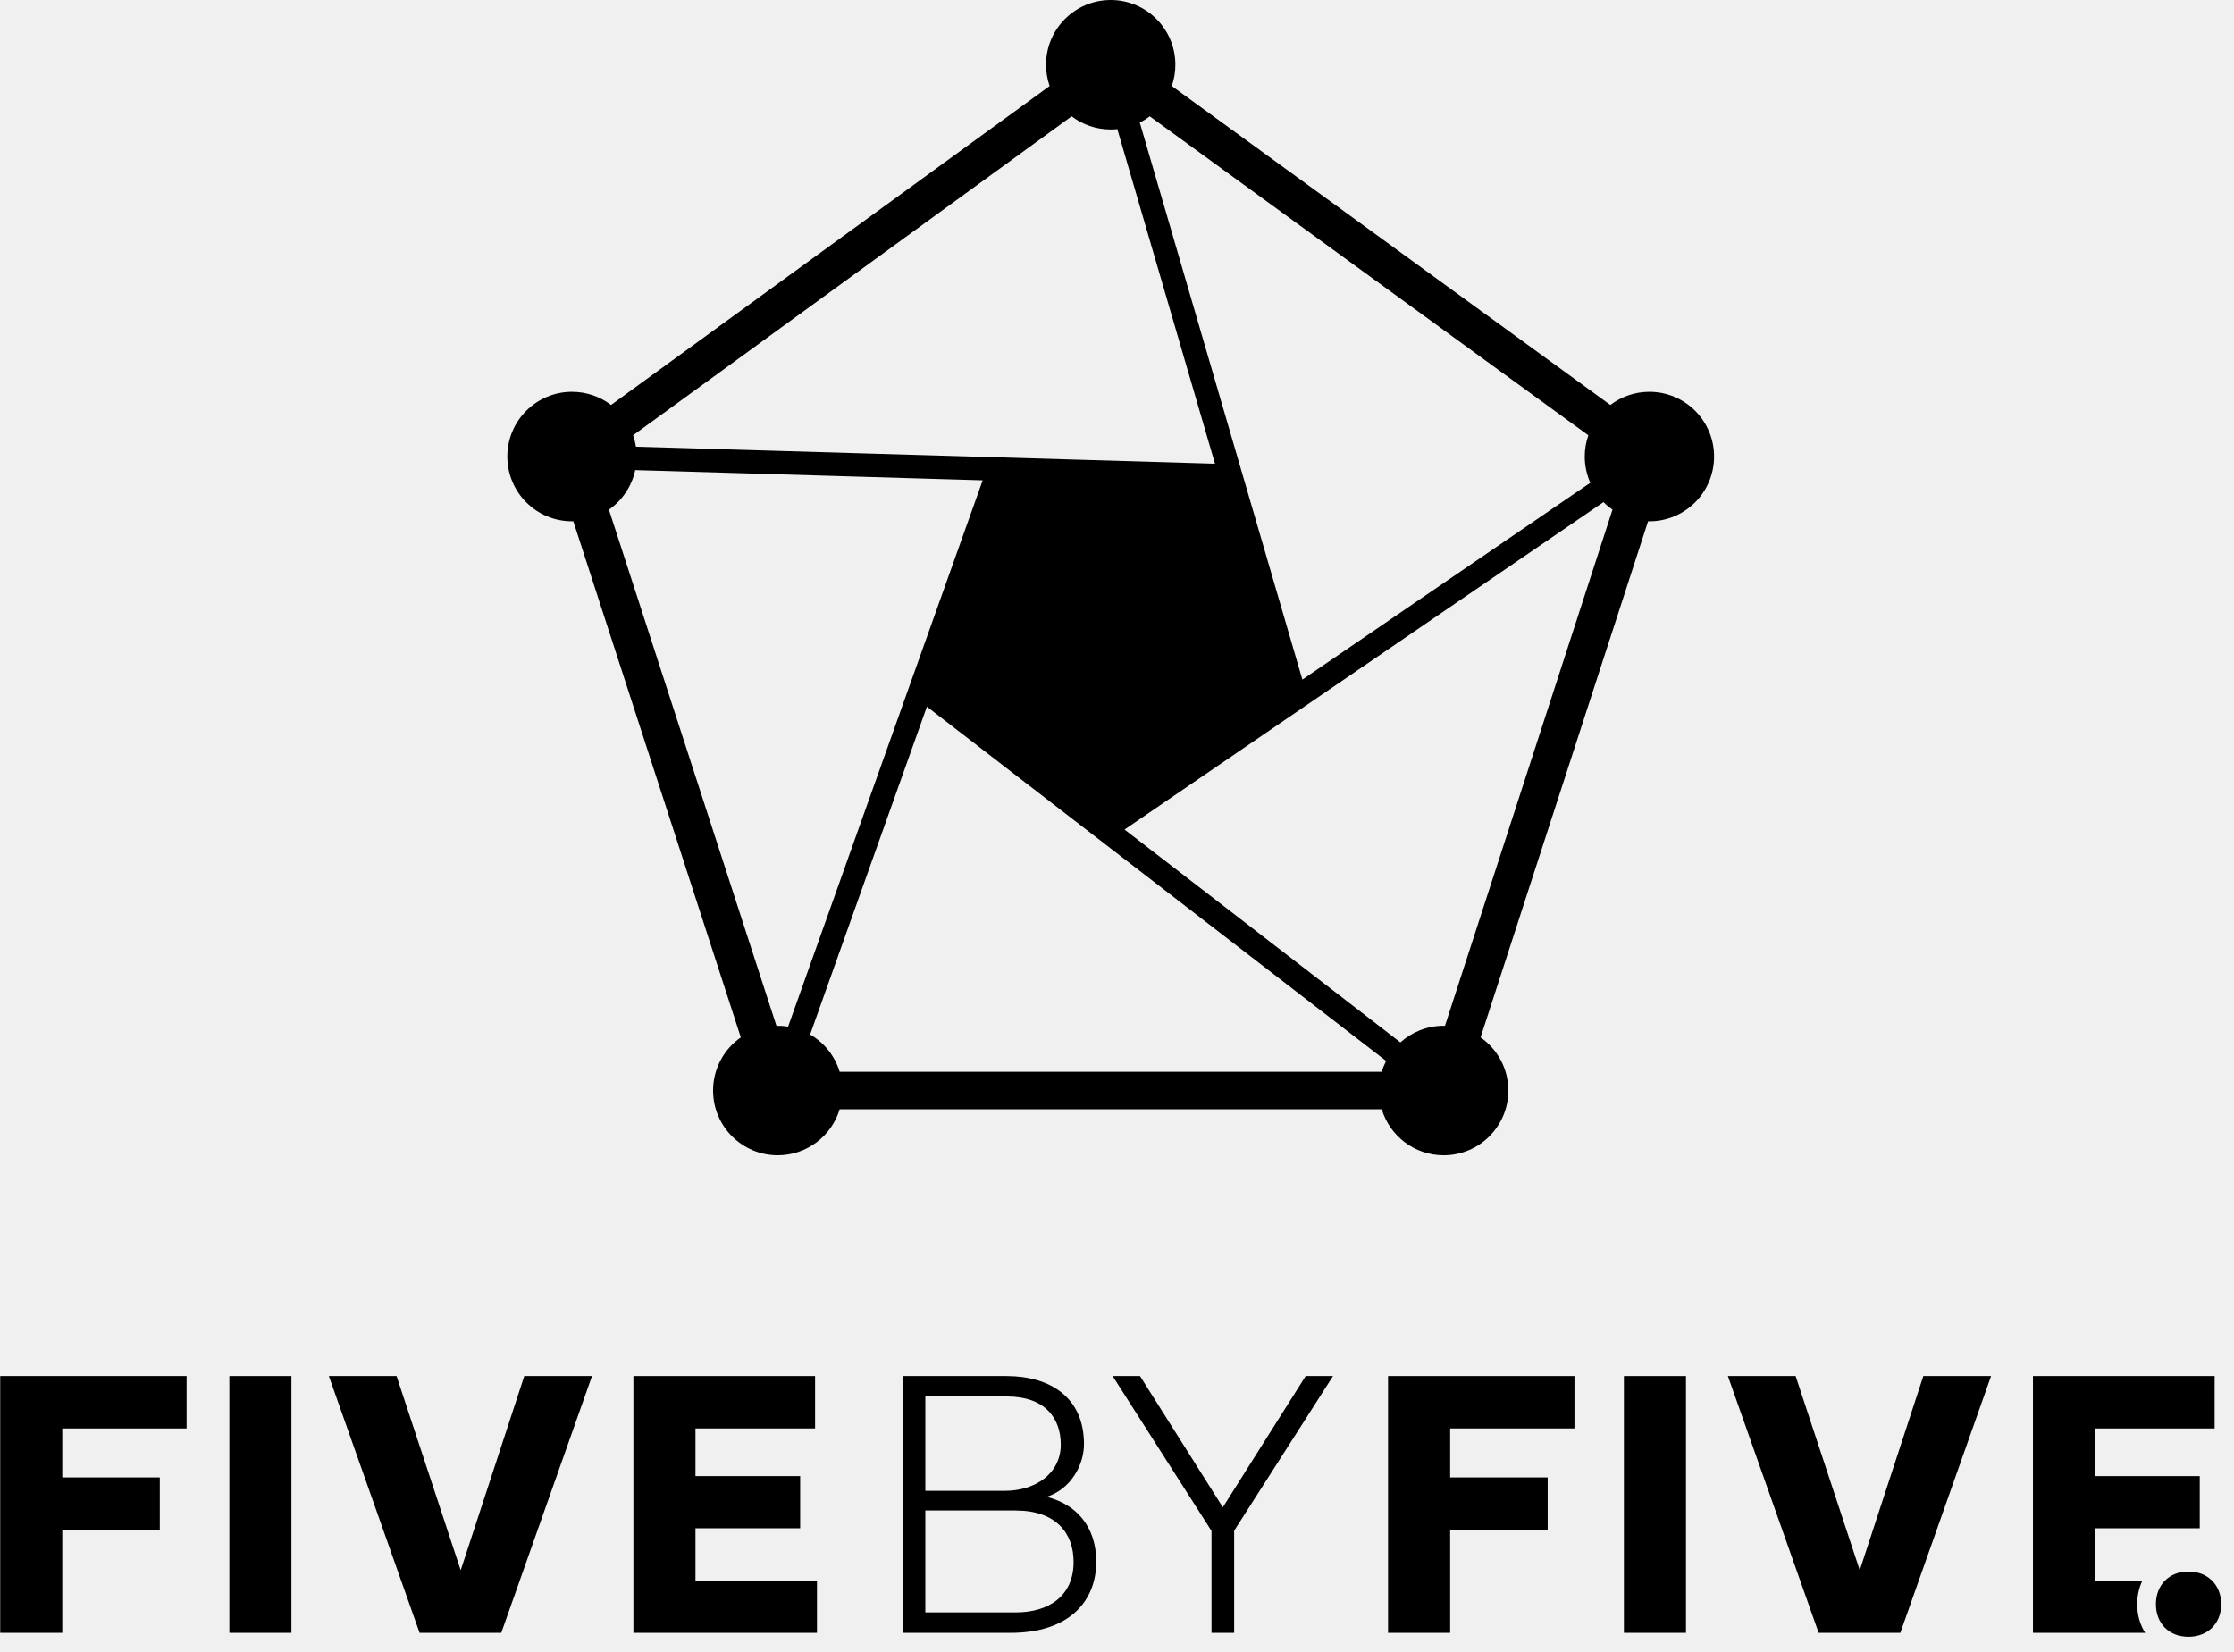
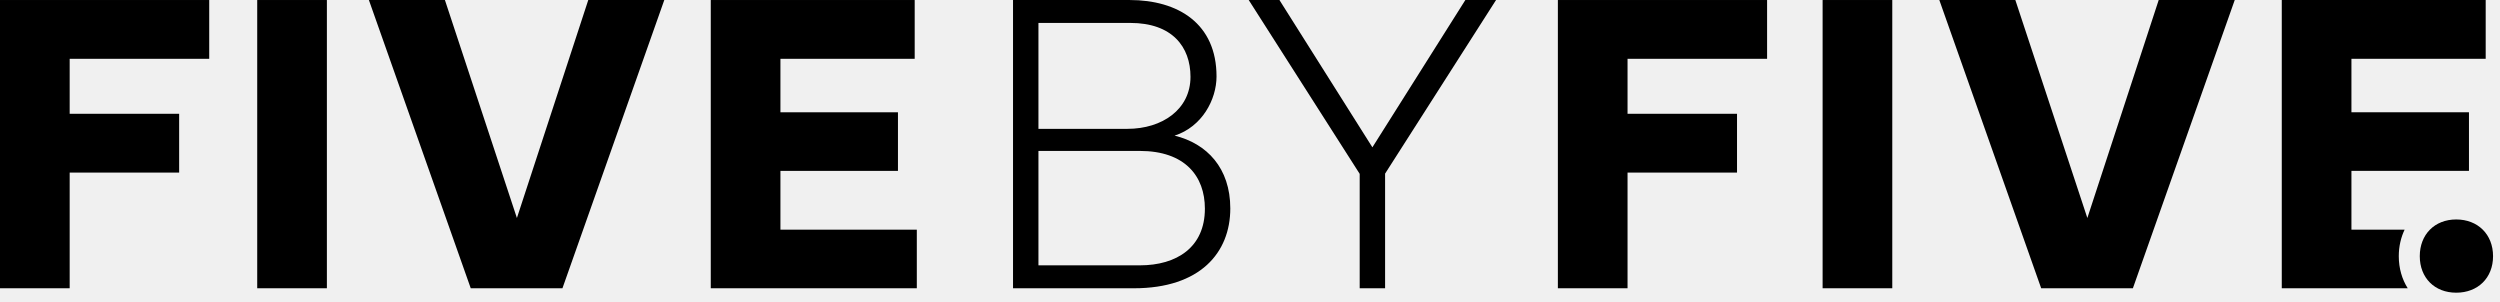
- <svg xmlns="http://www.w3.org/2000/svg" width="96" height="71" viewBox="0 0 96 71" fill="none">
-   <g clip-path="url(#clip0_4907_21548)">
-     <path d="M0.009 59.142H8.018V61.393H2.676V63.498H6.867V65.749H2.676V70.177H0.009V59.142Z" fill="black" />
-     <path d="M27.219 59.142H35.026V61.393H29.886V63.441H34.385V65.684H29.886V67.934H35.107V70.177H27.219V59.142Z" fill="black" />
-     <path d="M43.249 59.142C45.122 59.142 46.581 60.052 46.581 62.068C46.581 62.953 46.03 63.993 44.976 64.335C46.208 64.635 47.108 65.57 47.108 67.122C47.108 68.812 45.957 70.178 43.419 70.178H38.79V59.142H43.249L43.249 59.142ZM39.763 64.075H43.168C44.506 64.075 45.584 63.327 45.584 62.084C45.584 60.93 44.879 60.02 43.282 60.02H39.764V64.075H39.763ZM39.763 64.92V69.3H43.646C45.057 69.3 46.135 68.609 46.135 67.13C46.135 65.887 45.373 64.92 43.646 64.92H39.763V64.92Z" fill="black" />
-     <path d="M47.813 59.142H48.989L52.548 64.782L56.107 59.142H57.282L53.034 65.789V70.177H52.061V65.797L47.813 59.142L47.813 59.142Z" fill="black" />
-     <path d="M59.648 59.142H67.658V61.393H62.316V63.498H66.507V65.749H62.316V70.177H59.648V59.142Z" fill="black" />
-     <path d="M72.45 70.177H69.783V59.142H72.45V70.177Z" fill="black" />
-     <path d="M74.251 59.142H77.162L79.918 67.488L82.65 59.142H85.561L81.661 70.177H78.151L74.251 59.142H74.251Z" fill="black" />
-     <path d="M14.131 59.142H17.041L19.797 67.488L22.529 59.142H25.44L21.541 70.177H18.03L14.131 59.142H14.131Z" fill="black" />
-     <path d="M91.841 68.949C91.841 68.576 91.921 68.234 92.064 67.934H90.028V65.684H94.528V63.441H90.028V61.393H95.168V59.142H87.361V70.177H92.183C91.965 69.833 91.841 69.415 91.841 68.949Z" fill="black" />
-     <path d="M94.04 67.543C94.866 67.543 95.45 68.112 95.45 68.949C95.45 69.785 94.866 70.347 94.04 70.347C93.213 70.347 92.645 69.778 92.645 68.949C92.645 68.12 93.212 67.543 94.04 67.543Z" fill="black" />
-     <path d="M12.523 70.177H9.856V59.142H12.523V70.177Z" fill="black" />
-     <path d="M70.879 16.84C70.248 16.84 69.667 17.051 69.2 17.405L50.354 3.696C50.454 3.41 50.508 3.102 50.508 2.782C50.508 1.246 49.264 0 47.729 0C46.195 0 44.95 1.246 44.95 2.782C44.95 3.102 45.005 3.41 45.105 3.696L26.259 17.405C25.792 17.051 25.21 16.84 24.58 16.84C23.045 16.84 21.801 18.086 21.801 19.622C21.801 21.159 23.045 22.405 24.58 22.405C24.599 22.405 24.617 22.404 24.636 22.403L31.835 44.586C31.115 45.089 30.643 45.924 30.643 46.87C30.643 48.407 31.887 49.652 33.422 49.652C34.677 49.652 35.737 48.819 36.082 47.675H59.377C59.721 48.819 60.782 49.652 62.037 49.652C63.571 49.652 64.816 48.407 64.816 46.87C64.816 45.924 64.344 45.089 63.624 44.586L70.822 22.403C70.841 22.404 70.86 22.405 70.879 22.405C72.414 22.405 73.658 21.159 73.658 19.622C73.658 18.086 72.414 16.84 70.879 16.84ZM59.377 46.064H36.082C35.877 45.382 35.417 44.812 34.813 44.462L39.831 30.372L59.565 45.598C59.489 45.746 59.425 45.902 59.376 46.064L59.377 46.064ZM27.327 19.199C27.301 19.03 27.26 18.866 27.205 18.708L46.051 4.999C46.517 5.354 47.099 5.564 47.729 5.564C47.825 5.564 47.92 5.56 48.014 5.55L52.211 19.93L27.327 19.199ZM55.966 29.209L48.979 5.267C49.13 5.191 49.274 5.101 49.408 4.999L68.254 18.708C68.155 18.995 68.1 19.302 68.1 19.622C68.1 20.023 68.186 20.405 68.339 20.749L55.967 29.208L55.966 29.209ZM26.167 21.906C26.735 21.509 27.148 20.907 27.297 20.205L42.228 20.644L33.867 44.123C33.722 44.1 33.574 44.087 33.422 44.087C33.403 44.087 33.385 44.088 33.366 44.089L26.167 21.906H26.167ZM62.093 44.089C62.074 44.088 62.055 44.087 62.037 44.087C61.322 44.087 60.671 44.357 60.179 44.801L48.324 35.653L68.906 21.581C69.024 21.701 69.154 21.809 69.292 21.906L62.093 44.089V44.089Z" fill="black" />
-   </g>
-   <defs>
-     <clipPath id="clip0_4907_21548">
-       <rect width="95.441" height="70.347" fill="white" transform="translate(0.00872803)" />
-     </clipPath>
-   </defs>
+ <svg xmlns="http://www.w3.org/2000/svg" width="249" height="30" viewBox="0 0 249 30" fill="none">
+   <path d="M0 0.001H20.838V5.857H6.939V11.333H17.843V17.189H6.939V28.711H0V0.001Z" fill="black" />
+   <path d="M70.792 0.001H91.103V5.857H77.731V11.184H89.436V17.02H77.731V22.875H91.314V28.711H70.792V0.001Z" fill="black" />
+   <path d="M112.498 0.001C117.37 0.001 121.166 2.368 121.166 7.612C121.166 9.916 119.732 12.622 116.99 13.51C120.197 14.293 122.538 16.724 122.538 20.762C122.538 25.159 119.543 28.712 112.941 28.712H100.897V0.002L112.498 0.001ZM103.429 12.833H112.287C115.768 12.833 118.573 10.889 118.573 7.653C118.573 4.651 116.738 2.284 112.583 2.284H103.429L103.429 12.833ZM103.429 15.032V26.428H113.532C117.202 26.428 120.007 24.632 120.007 20.784C120.007 17.549 118.025 15.033 113.532 15.033L103.429 15.032Z" fill="black" />
+   <path d="M124.372 0.001H127.431L136.69 14.673L145.949 0.001H149.007L137.955 17.294V28.711H135.425V17.316L124.372 0.001Z" fill="black" />
+   <path d="M155.164 0.001H176.002V5.857H162.103V11.333H173.007V17.189H162.103V28.711H155.164V0.001Z" fill="black" />
+   <path d="M188.471 28.711H181.532V0.001H188.471V28.711Z" fill="black" />
+   <path d="M193.156 0.001H200.728L207.9 21.713L215.007 0.001H222.58L212.435 28.711H203.302L193.156 0.001Z" fill="black" />
+   <path d="M36.741 0.001H44.313L51.484 21.713L58.592 0.001H66.164L56.019 28.711H46.886L36.741 0.001Z" fill="black" />
+   <path d="M238.919 25.515C238.919 24.544 239.129 23.654 239.5 22.875H234.203V17.02H245.909V11.184H234.203V5.857H247.575V0.001H227.264V28.711H239.809C239.242 27.815 238.919 26.727 238.919 25.515Z" fill="black" />
+   <path d="M244.638 21.858C246.79 21.858 248.308 23.338 248.308 25.515C248.308 27.692 246.79 29.152 244.638 29.152C242.487 29.152 241.01 27.672 241.01 25.515C241.01 23.358 242.486 21.858 244.638 21.858Z" fill="black" />
+   <path d="M32.557 28.711H25.619V0.001H32.557V28.711Z" fill="black" />
</svg>
